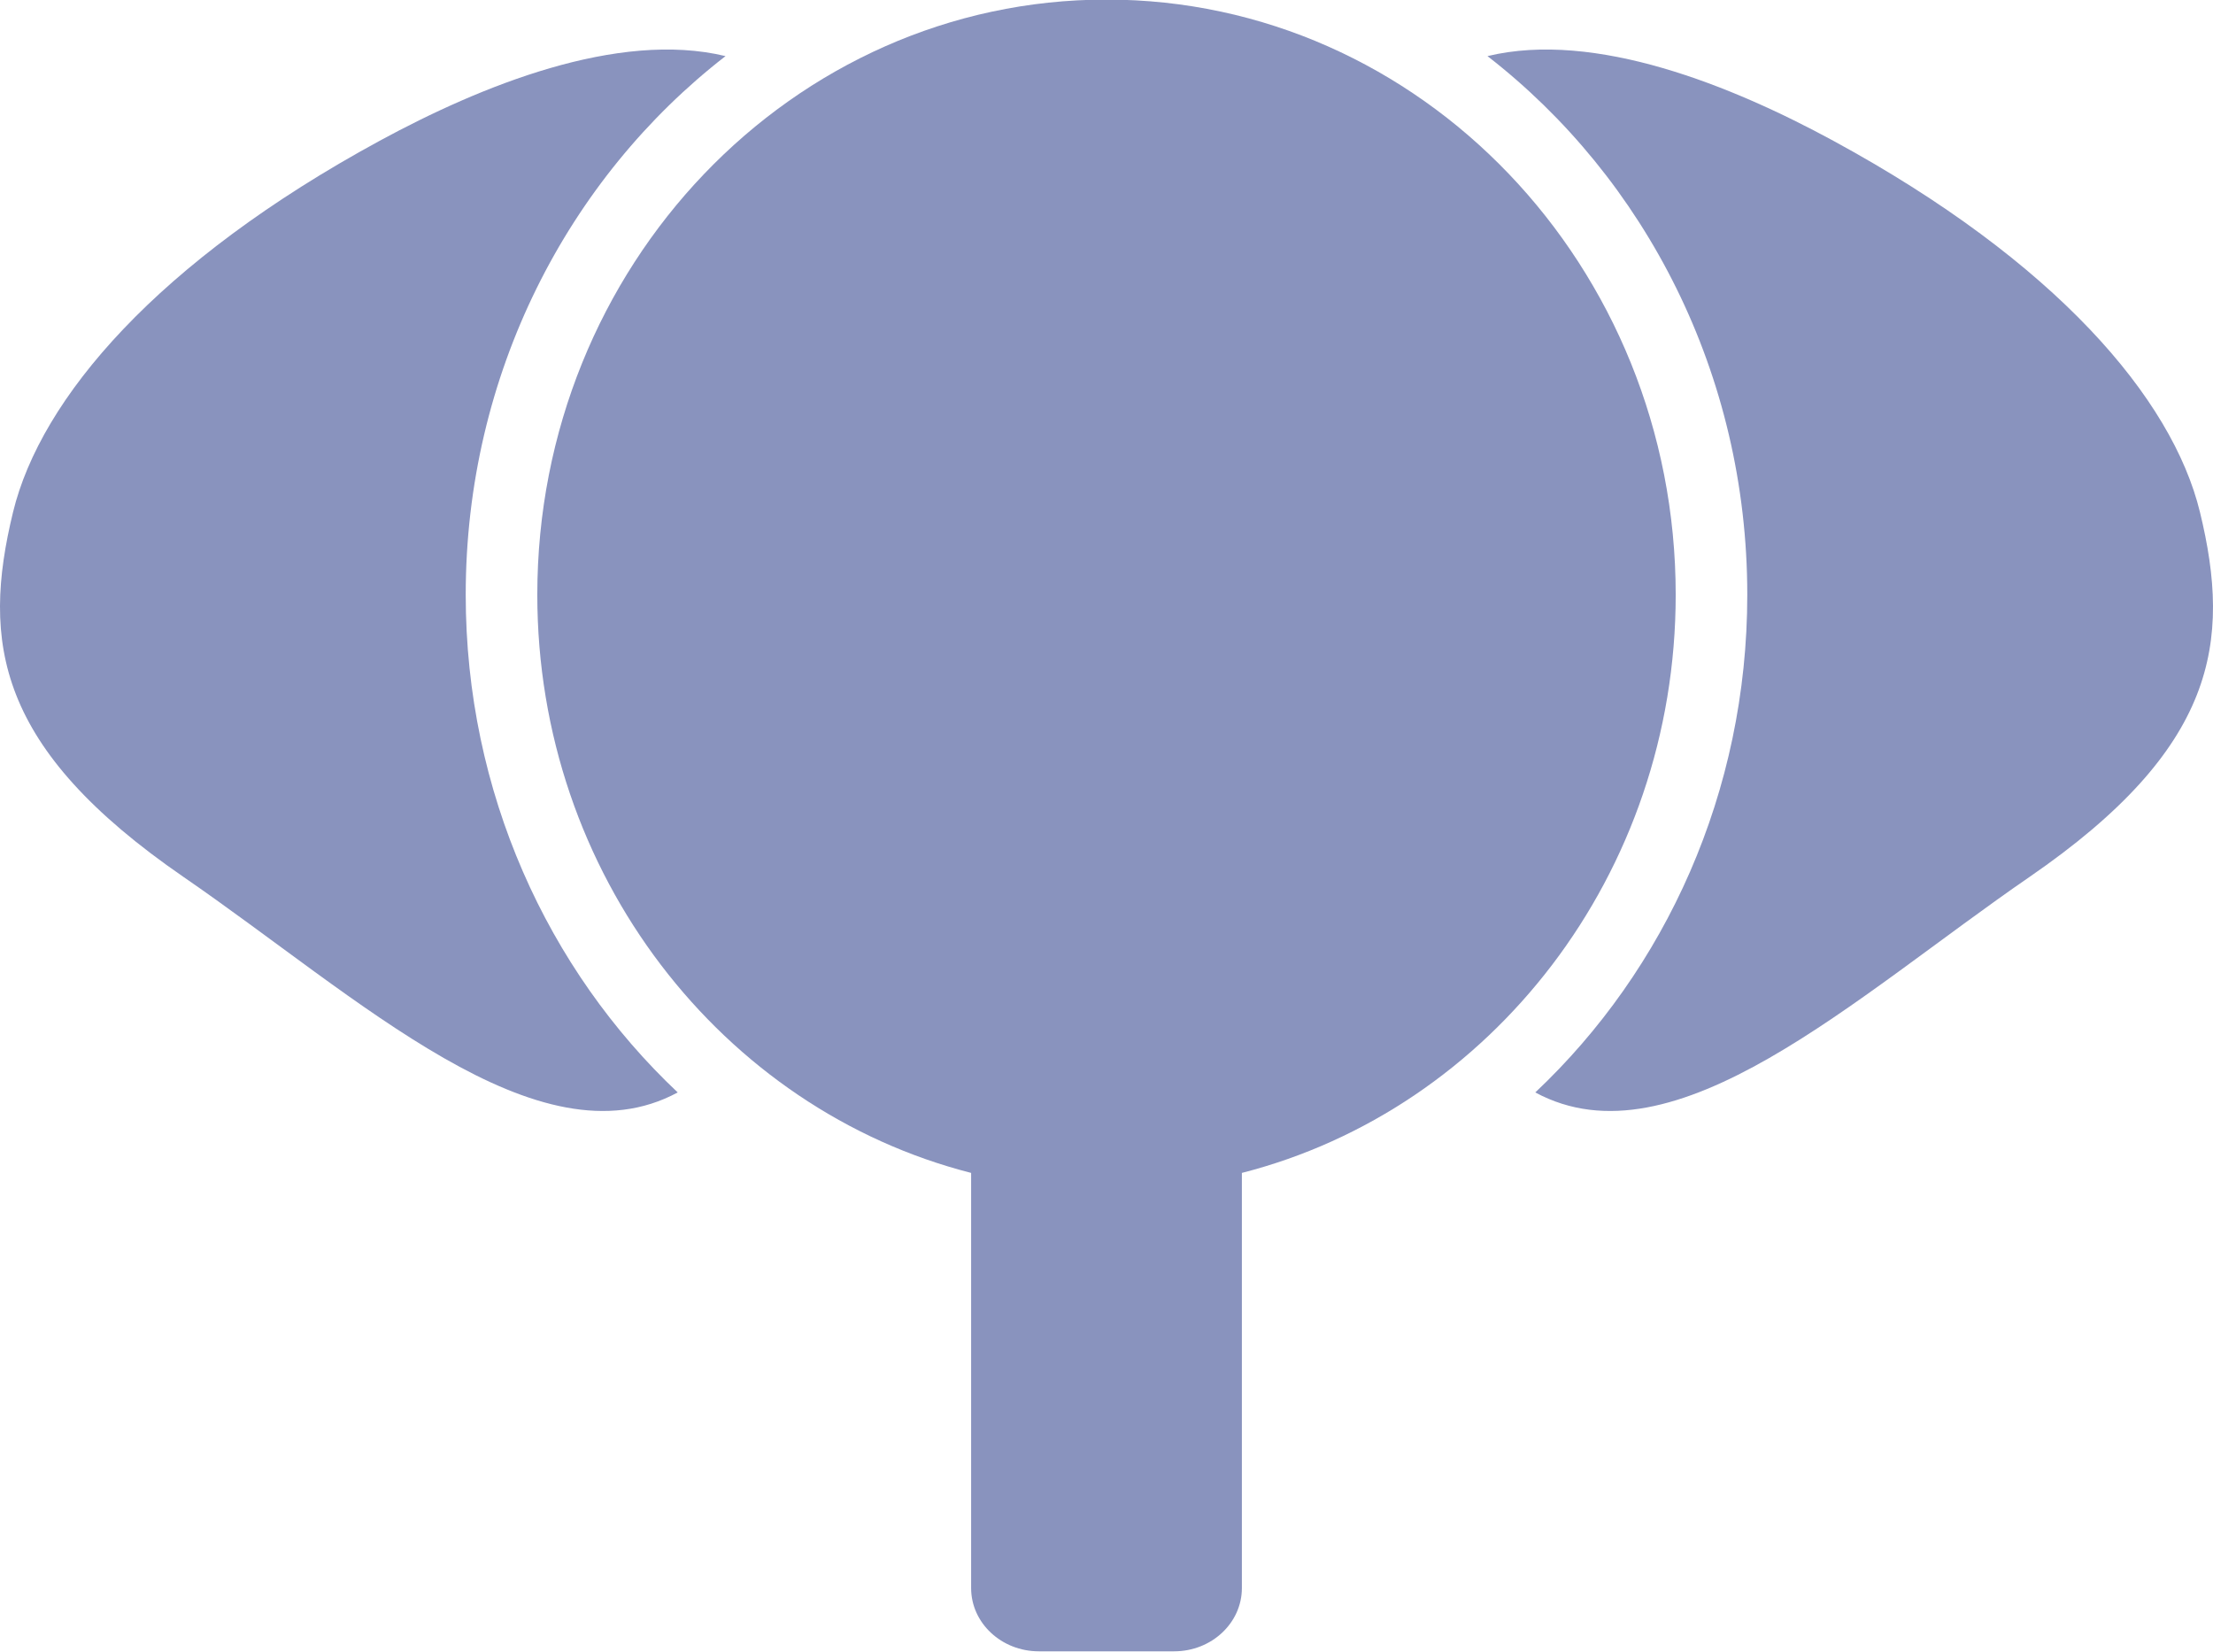
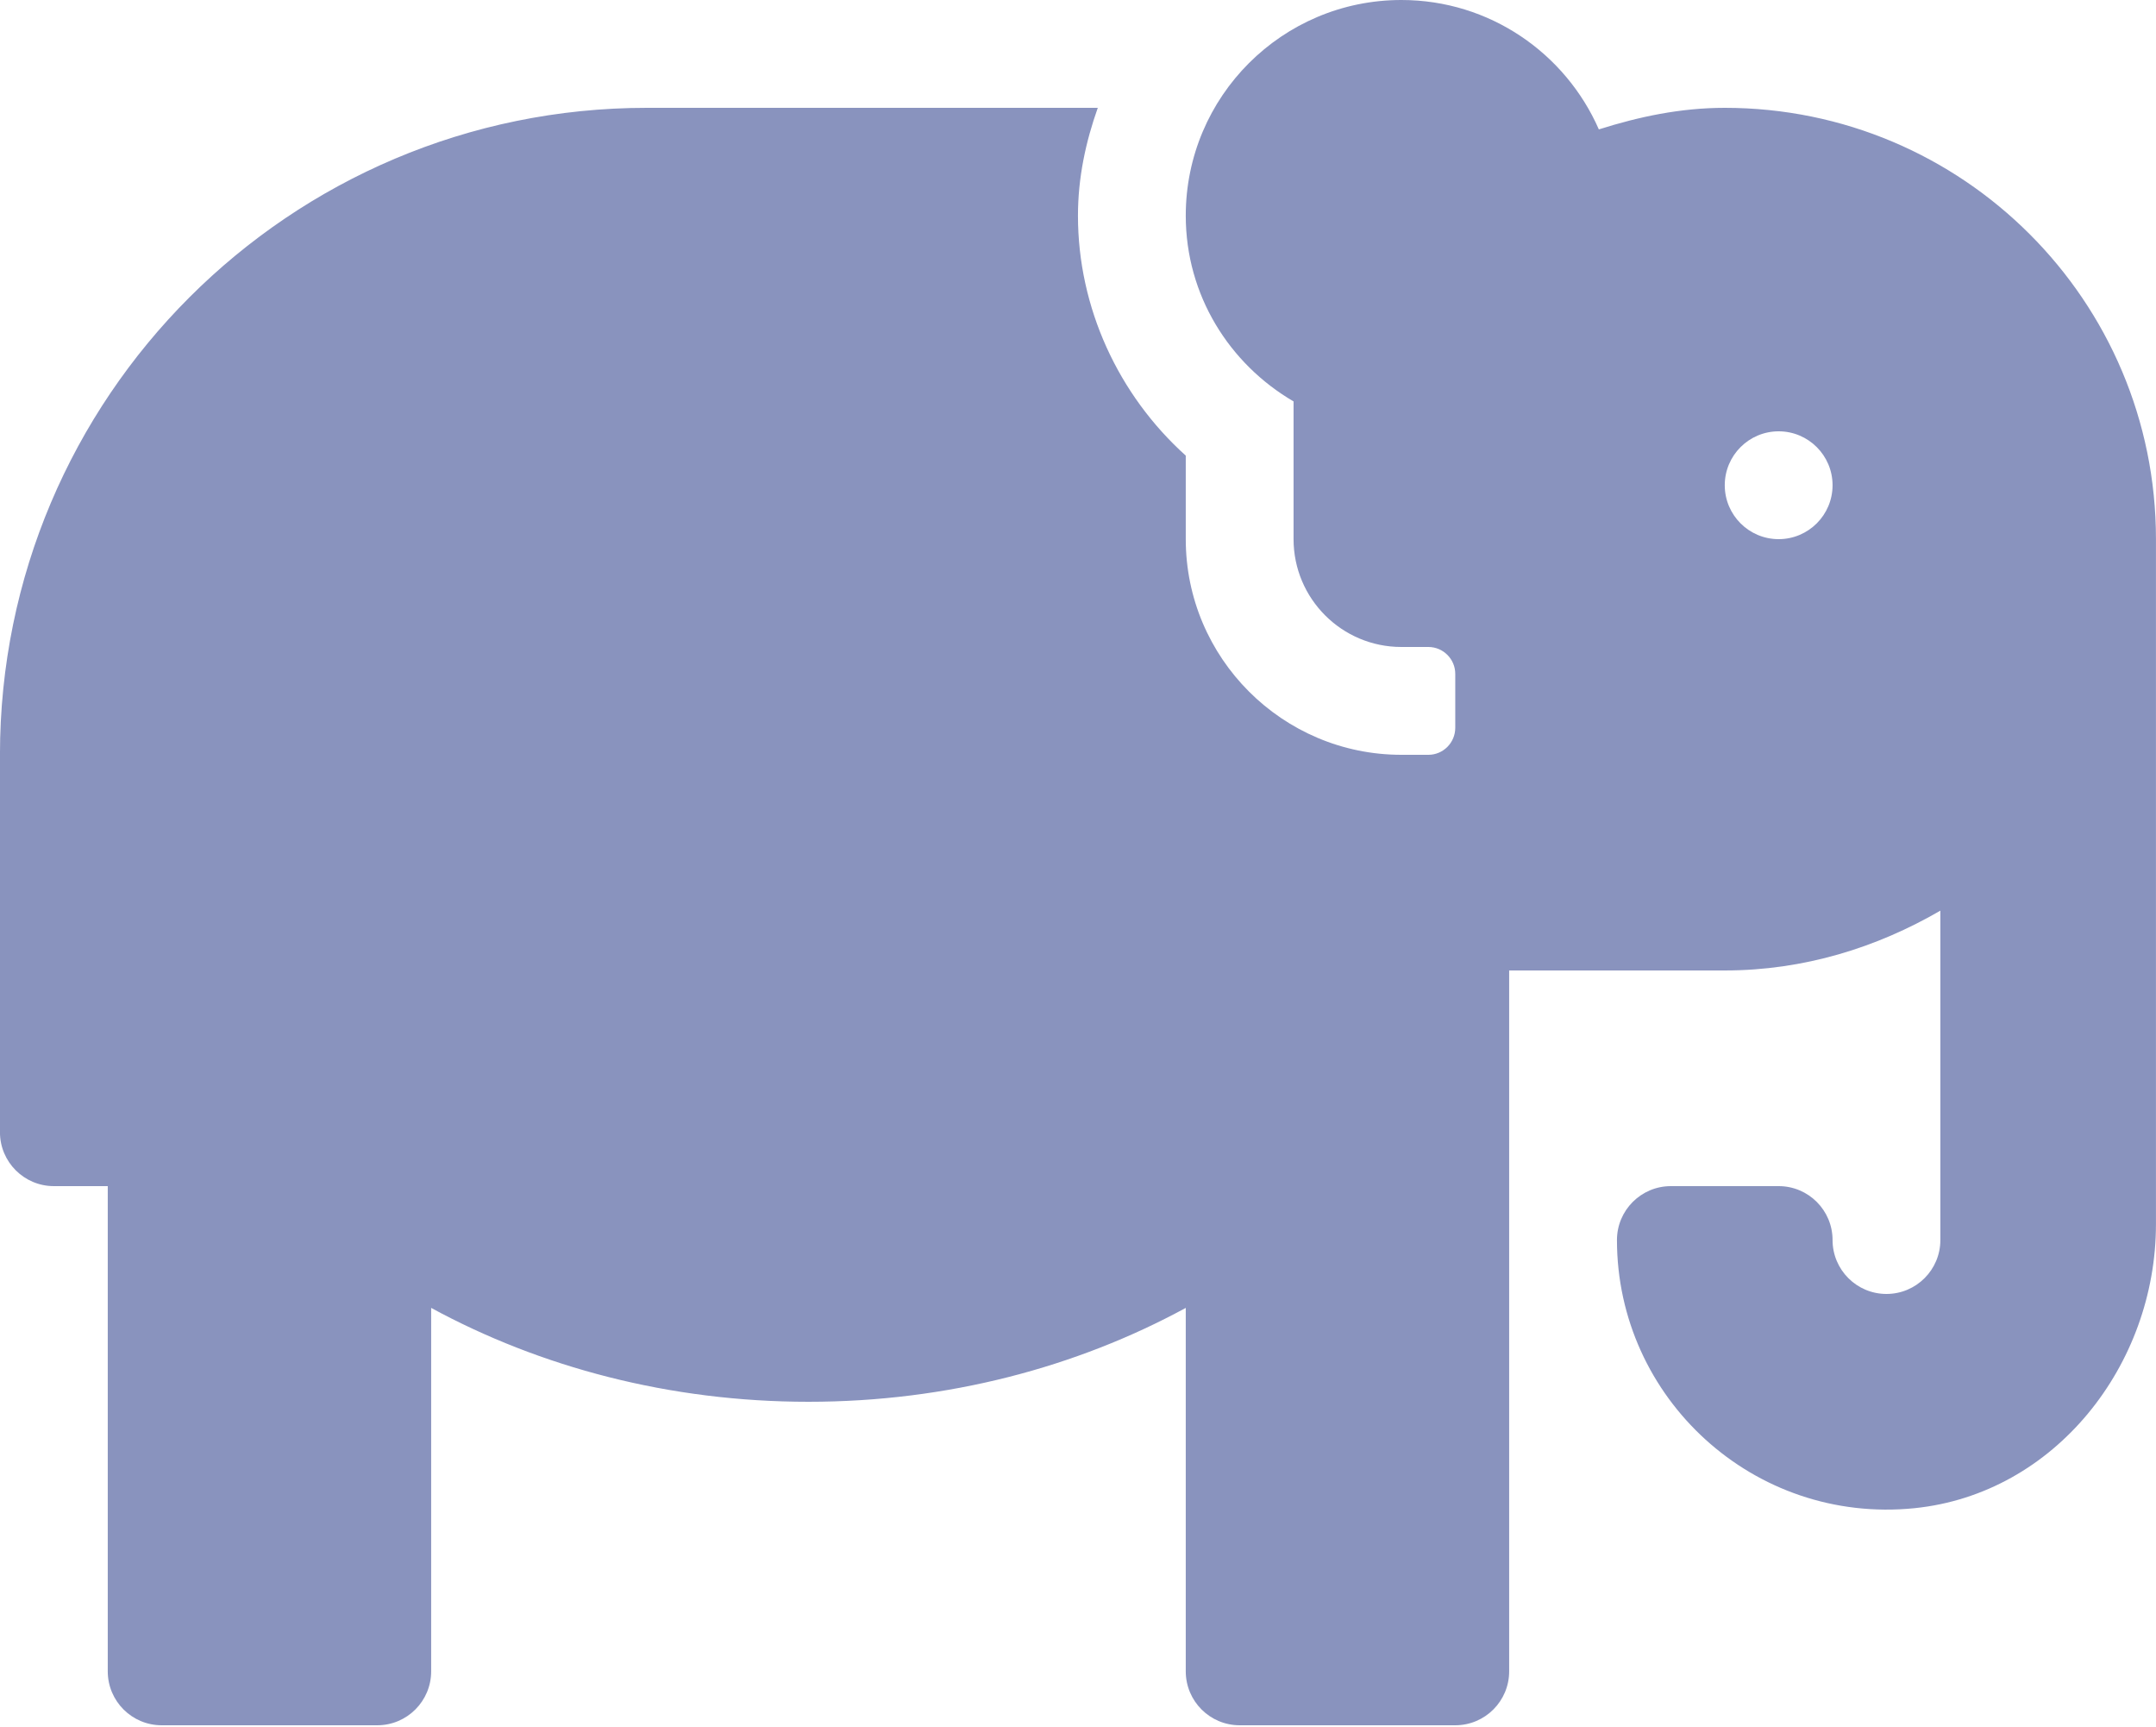
- <svg xmlns="http://www.w3.org/2000/svg" width="100%" height="100%" viewBox="0 0 1024 764" version="1.1" xml:space="preserve" style="fill-rule:evenodd;clip-rule:evenodd;stroke-linejoin:round;stroke-miterlimit:1.414;">
-   <g transform="matrix(1,0,0,1,1.13687e-13,-129.459)">
-     <path d="M688.283,155.417C738.135,143.392 801.574,169.196 848.357,194.616C951.069,250.425 1005.15,313.687 1017.96,366.384C1032.63,426.693 1025.67,475.642 939.014,535.237C858.093,590.888 775.036,669.719 710.407,634.888C770.624,578.136 808.502,495.963 808.502,404.614C808.502,302.533 761.202,211.911 688.283,155.417Z" style="fill:rgb(137,147,190);" />
-   </g>
-   <g transform="matrix(1,0,0,1,1.13687e-13,-129.459)">
-     <path d="M313.593,634.888C248.964,669.719 165.907,590.888 84.986,535.237C-1.67,475.642 -8.627,426.693 6.039,366.384C18.854,313.687 72.931,250.425 175.643,194.616C222.426,169.196 285.865,143.392 335.717,155.417C262.798,211.911 215.498,302.533 215.498,404.614C215.498,495.963 253.376,578.136 313.593,634.888Z" style="fill:rgb(137,147,190);" />
-   </g>
-   <g transform="matrix(1,0,0,1,1.13687e-13,-129.459)">
-     <path d="M449.358,672.116C334.194,642.698 248.62,534.021 248.62,404.614C248.62,252.644 366.637,129.263 512,129.263C657.363,129.263 775.38,252.644 775.38,404.614C775.38,534.021 689.806,642.698 574.642,672.116L574.642,864.201C574.642,880.349 560.607,893.459 543.321,893.459L480.679,893.459C463.393,893.459 449.358,880.349 449.358,864.201L449.358,672.116Z" style="fill:rgb(137,147,190);" />
+ <svg xmlns="http://www.w3.org/2000/svg" width="100%" height="100%" viewBox="0 0 512 410" version="1.1" xml:space="preserve" style="fill-rule:evenodd;clip-rule:evenodd;stroke-linejoin:round;stroke-miterlimit:1.414;">
+   <g id="solid" transform="matrix(34.1333,0,0,34.1333,-7287.23,-6688.83)">
+     <path d="M225.493,196.712C225.185,196.712 224.895,196.774 224.617,196.862C224.385,196.333 223.858,195.962 223.243,195.962C222.415,195.962 221.743,196.633 221.743,197.462C221.743,198.016 222.047,198.494 222.493,198.754L222.493,199.712C222.493,200.126 222.829,200.462 223.243,200.462L223.431,200.462C223.534,200.462 223.618,200.546 223.618,200.649L223.618,201.024C223.618,201.128 223.534,201.212 223.431,201.212L223.243,201.212C222.416,201.212 221.743,200.539 221.743,199.712L221.743,199.131C221.273,198.708 220.993,198.101 220.993,197.462C220.993,197.198 221.047,196.948 221.131,196.712L217.993,196.712C215.508,196.712 213.493,198.727 213.493,201.212L213.493,203.837C213.493,204.044 213.661,204.212 213.868,204.212L214.243,204.212L214.243,207.587C214.243,207.794 214.411,207.962 214.618,207.962L216.118,207.962C216.325,207.962 216.493,207.794 216.493,207.587L216.493,205.059C217.251,205.471 218.151,205.712 219.118,205.712C220.086,205.712 220.985,205.471 221.743,205.059L221.743,207.587C221.743,207.794 221.911,207.962 222.118,207.962L223.618,207.962C223.825,207.962 223.993,207.794 223.993,207.587L223.993,202.712L225.493,202.712C226.043,202.712 226.55,202.553 226.993,202.296L226.993,204.587C226.993,204.794 226.825,204.962 226.618,204.962C226.411,204.962 226.243,204.794 226.243,204.587C226.243,204.38 226.075,204.212 225.868,204.212L225.118,204.212C224.911,204.212 224.743,204.38 224.743,204.587C224.743,205.685 225.693,206.566 226.814,206.452C227.79,206.352 228.493,205.457 228.493,204.476L228.493,199.712C228.493,198.055 227.15,196.712 225.493,196.712ZM225.868,199.712C225.661,199.712 225.493,199.544 225.493,199.337C225.493,199.13 225.661,198.962 225.868,198.962C226.075,198.962 226.243,199.13 226.243,199.337C226.243,199.544 226.075,199.712 225.868,199.712Z" style="fill:rgb(137,147,190);fill-rule:nonzero;" />
  </g>
</svg>
